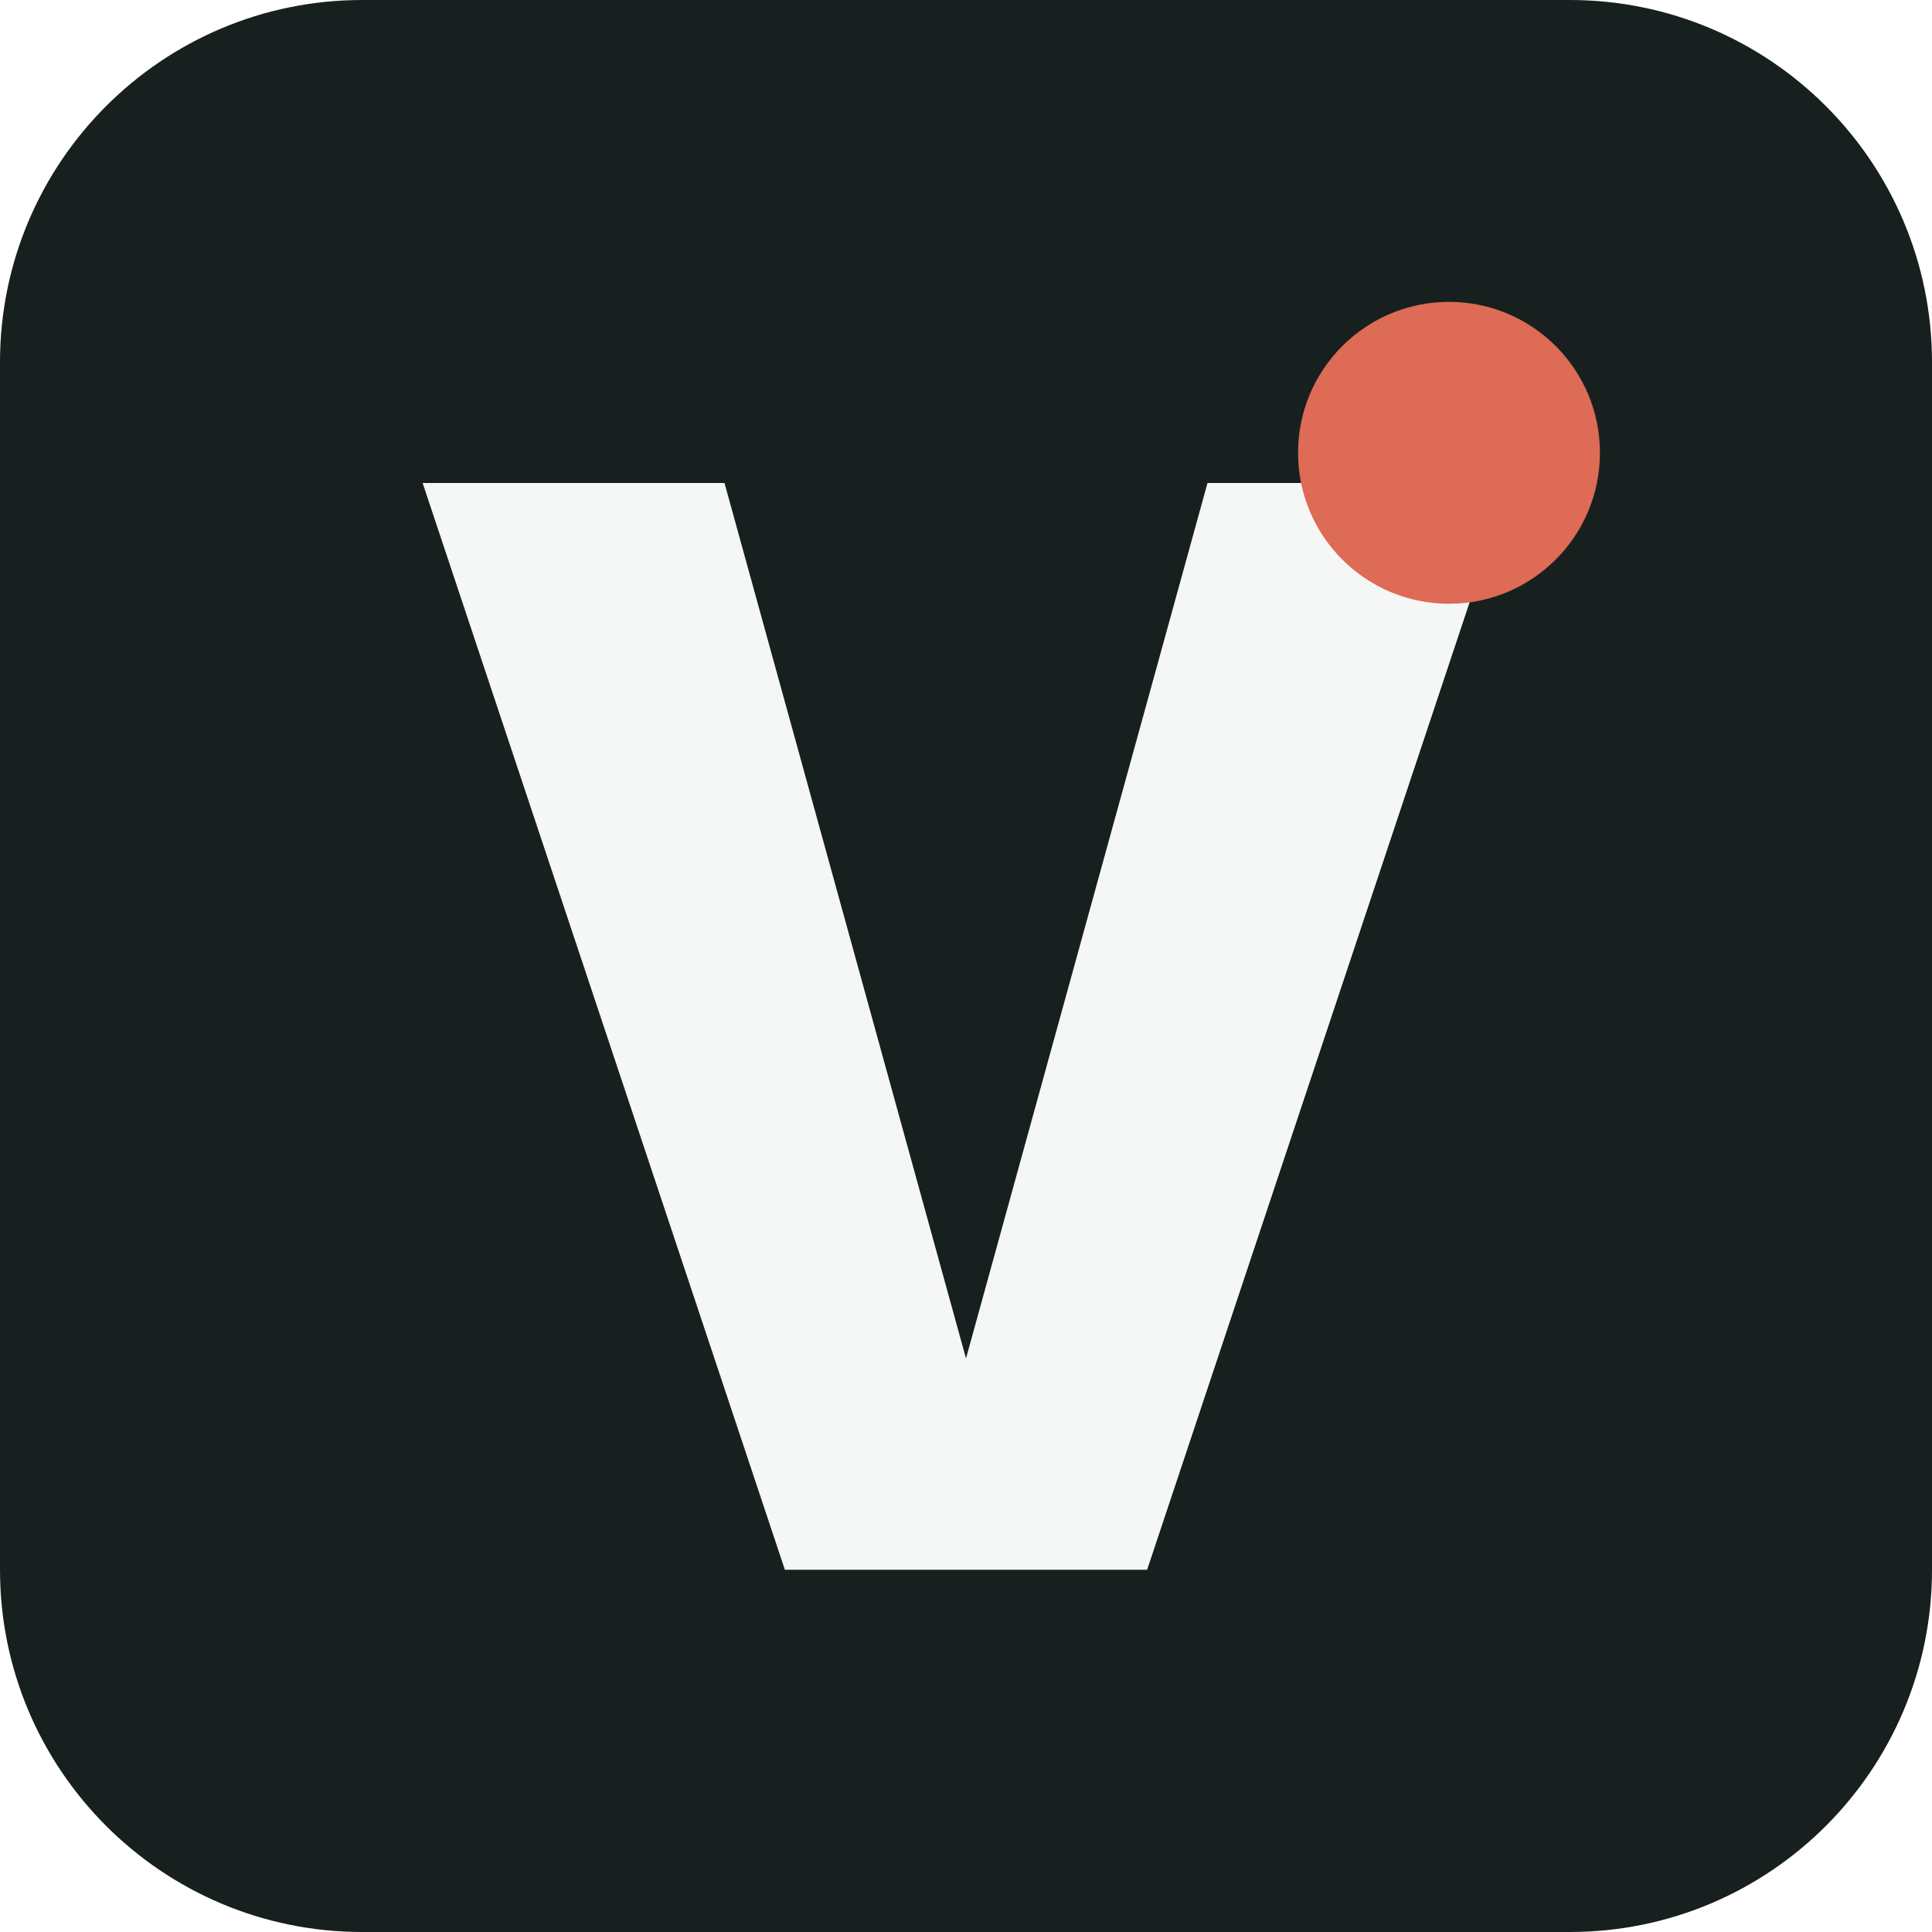
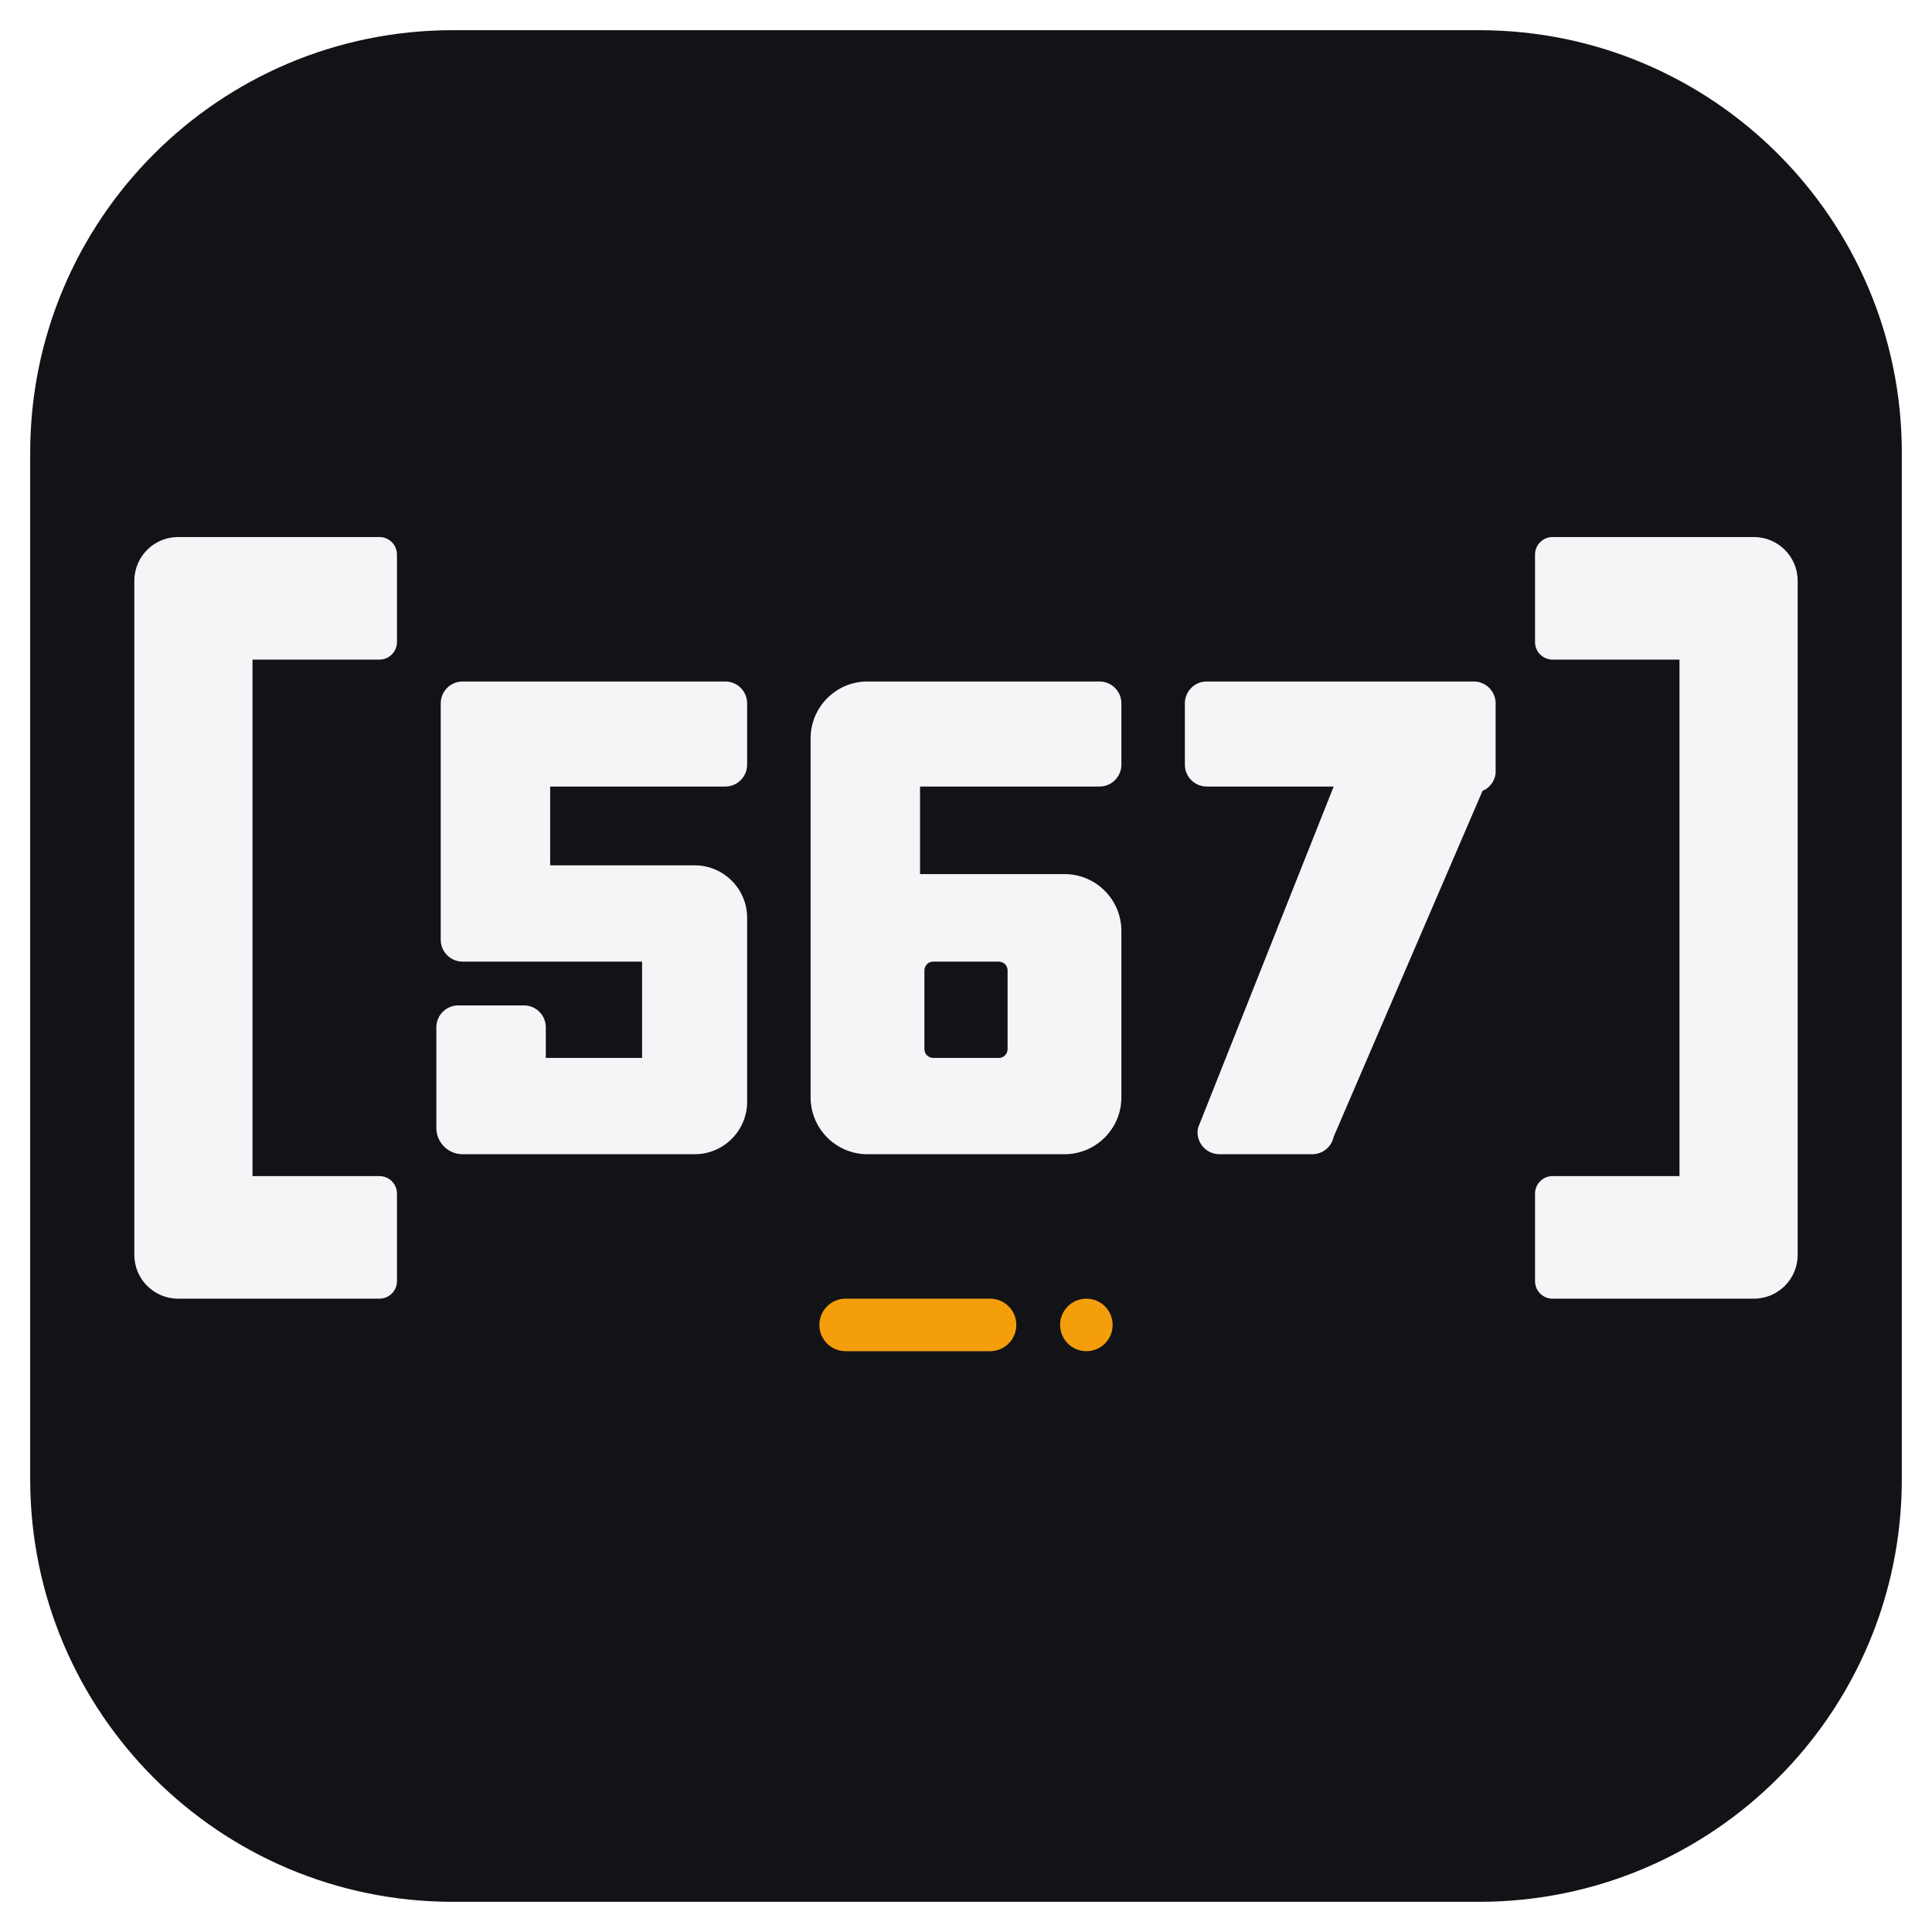
- <svg xmlns="http://www.w3.org/2000/svg" viewBox="0 0 64 64">
-   <rect width="64" height="64" rx="12" fill="#17201f" />
-   <path d="M14 16h10l8 29 8-29h10L38 52H26L14 16Z" fill="#f5f7f6" />
-   <circle cx="48" cy="15" r="5" fill="#dd6b55" />
+ <svg xmlns="http://www.w3.org/2000/svg" viewBox="0 0 1024 1024" width="1024" height="1024">
+   <rect x="16" y="16" width="992" height="992" rx="224" fill="#121316" />
+   <g transform="translate(512 512) scale(1.16) translate(-512 -512)">
+     <path id="glyph" fill="#F4F5F7" fill-rule="evenodd" clip-rule="evenodd" d="M 244 316 L 152 316 A 20 20 0 0 0 132 336 L 132 644 A 20 20 0 0 0 152 664 L 244 664 A 8 8 0 0 0 252 656 L 252 616 A 8 8 0 0 0 244 608 L 186 608 L 186 372 L 244 372 A 8 8 0 0 0 252 364 L 252 324 A 8 8 0 0 0 244 316 Z M 780 316 L 872 316 A 20 20 0 0 1 892 336 L 892 644 A 20 20 0 0 1 872 664 L 780 664 A 8 8 0 0 1 772 656 L 772 616 A 8 8 0 0 1 780 608 L 838 608 L 838 372 L 780 372 A 8 8 0 0 1 772 364 L 772 324 A 8 8 0 0 1 780 316 Z M 282 382 L 402 382 A 10 10 0 0 1 412 392 L 412 420 A 10 10 0 0 1 402 430 L 322 430 L 322 466 L 388 466 A 24 24 0 0 1 412 490 L 412 574 A 24 24 0 0 1 388 598 L 282 598 A 12 12 0 0 1 270 586 L 270 540 A 10 10 0 0 1 280 530 L 310 530 A 10 10 0 0 1 320 540 L 320 554 L 364 554 L 364 510 L 282 510 A 10 10 0 0 1 272 500 L 272 392 A 10 10 0 0 1 282 382 Z M 467 382 L 573 382 A 10 10 0 0 1 583 392 L 583 420 A 10 10 0 0 1 573 430 L 491 430 L 491 470 L 557 470 A 26 26 0 0 1 583 496 L 583 572 A 26 26 0 0 1 557 598 L 467 598 A 26 26 0 0 1 441 572 L 441 408 A 26 26 0 0 1 467 382 Z M 531 514 A 4 4 0 0 0 527 510 L 497 510 A 4 4 0 0 0 493 514 L 493 550 A 4 4 0 0 0 497 554 L 527 554 A 4 4 0 0 0 531 550 Z M 622 382 L 744 382 A 10 10 0 0 1 754 392 L 754 424 A 10 10 0 0 1 748 432 L 680 590 A 10 10 0 0 1 670 598 L 628 598 A 10 10 0 0 1 618 586 L 680 430 L 622 430 A 10 10 0 0 1 612 420 L 612 392 A 10 10 0 0 1 622 382 Z" />
+     <g id="prompt" fill="#F59E0B">
+       <rect x="445" y="664" width="90" height="24" rx="12" />
+       <circle cx="567" cy="676" r="12" />
+     </g>
+   </g>
</svg>
